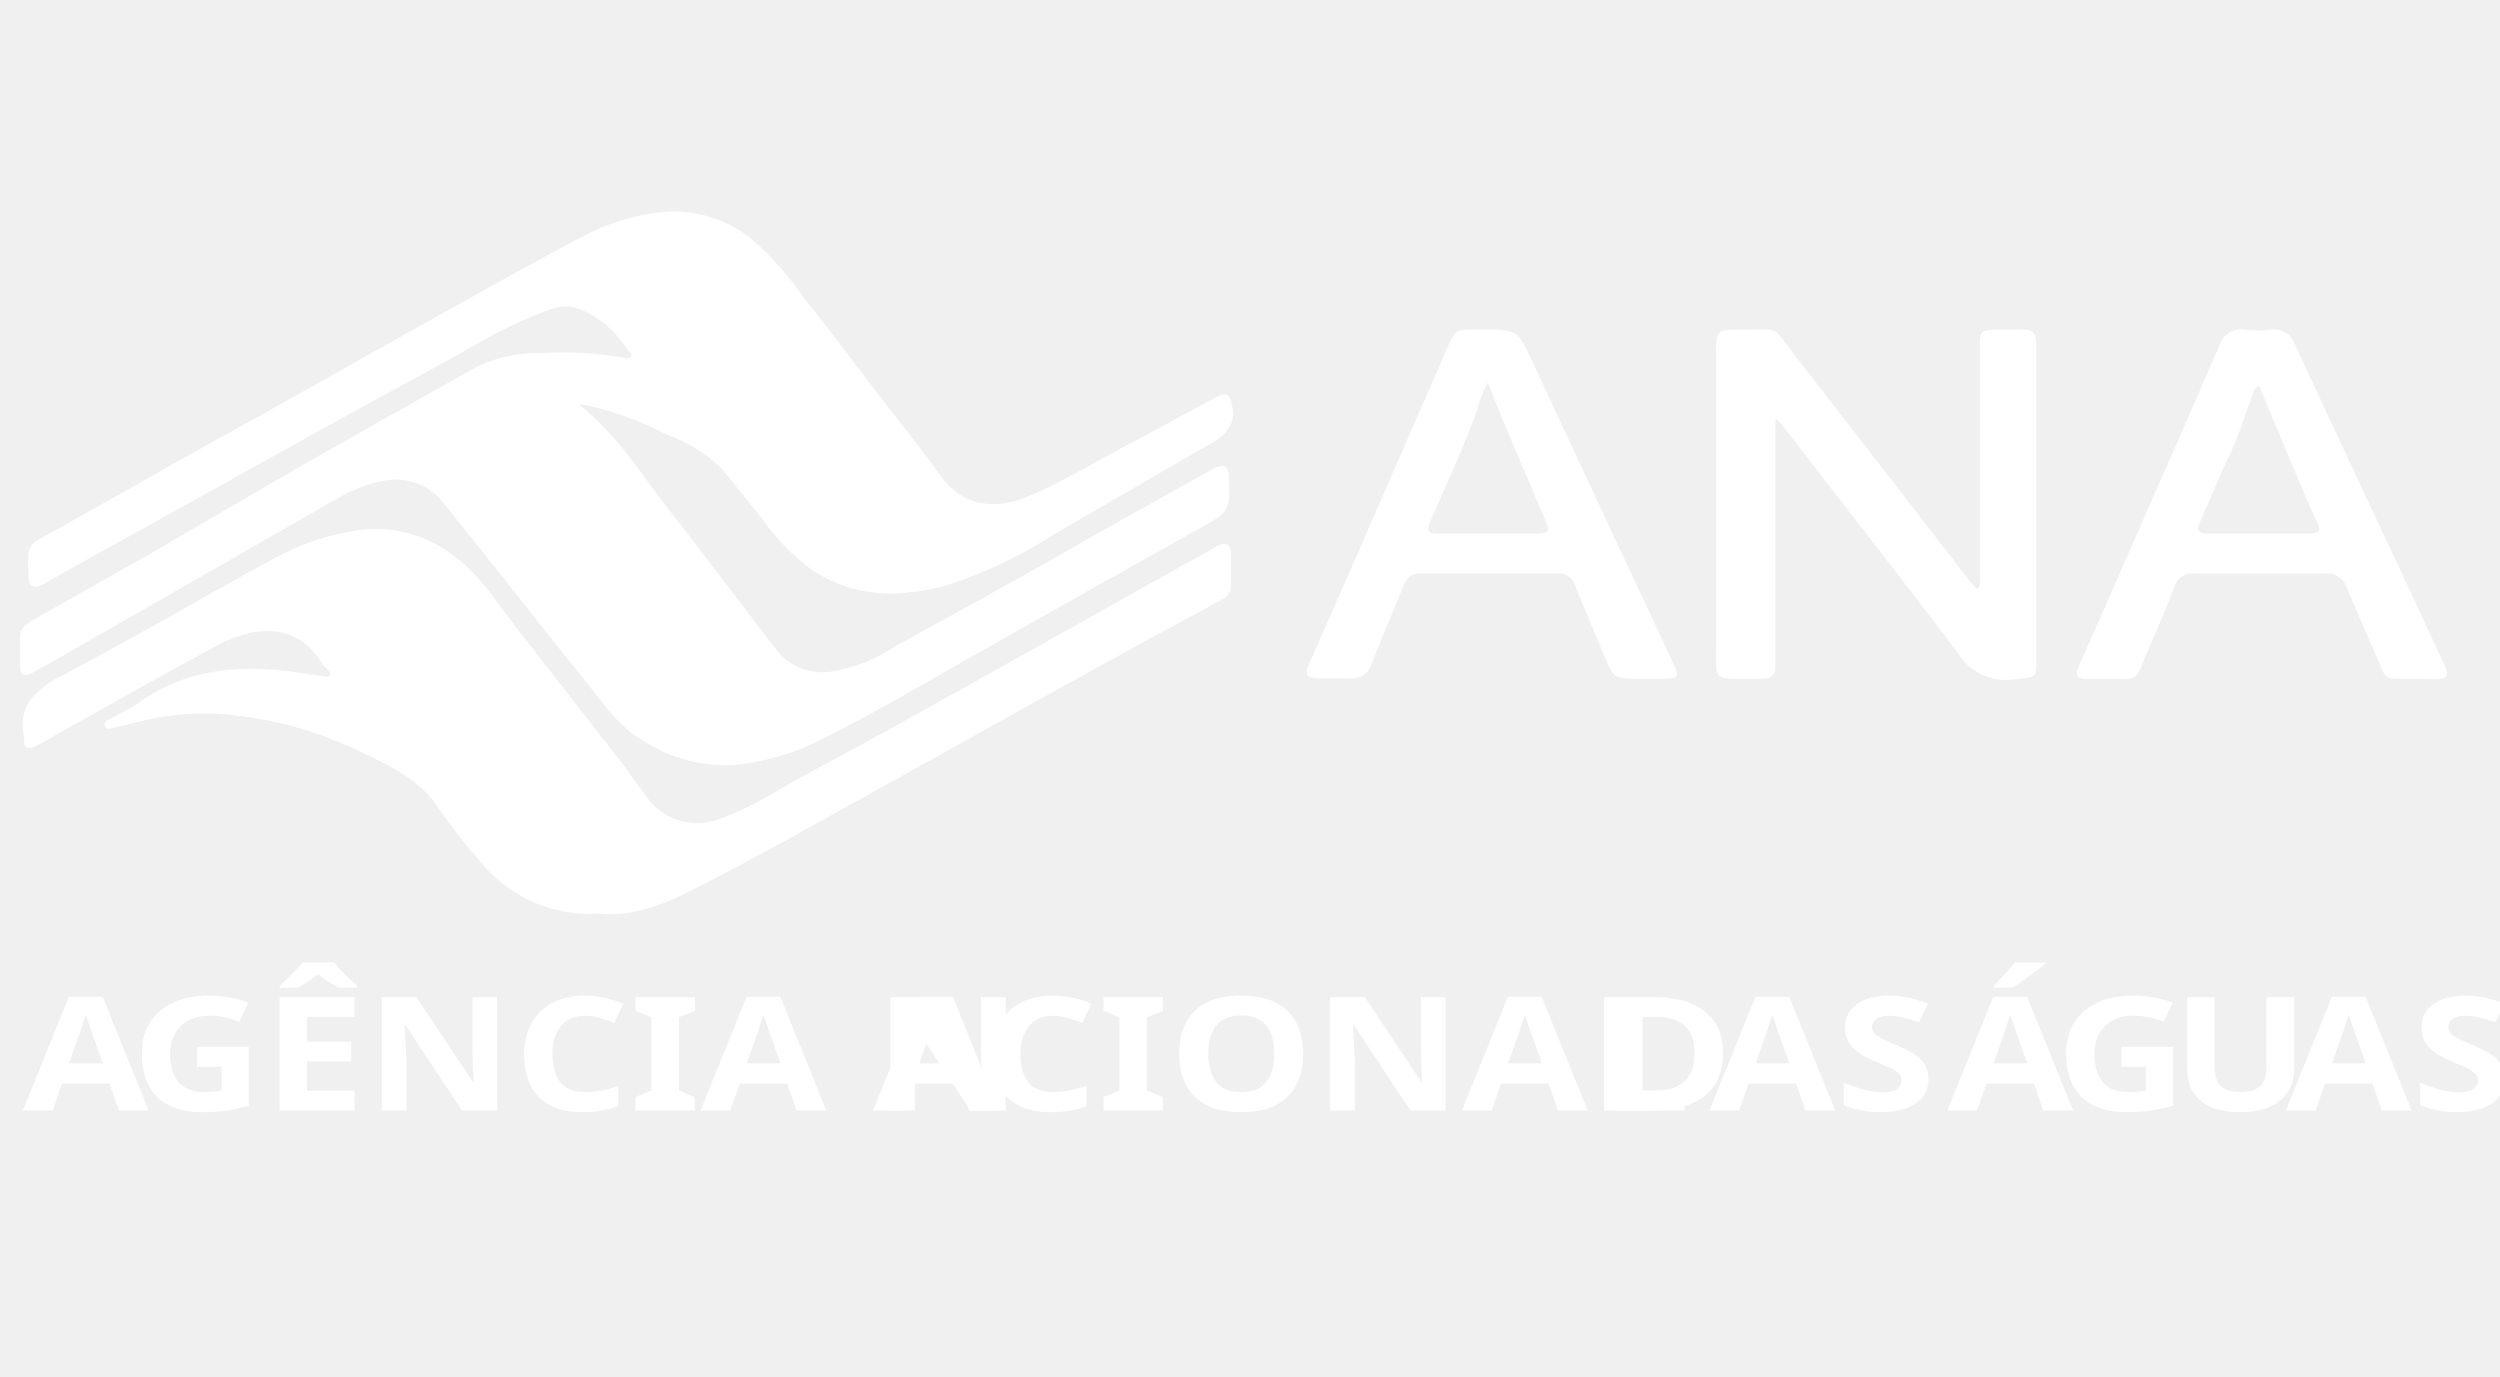
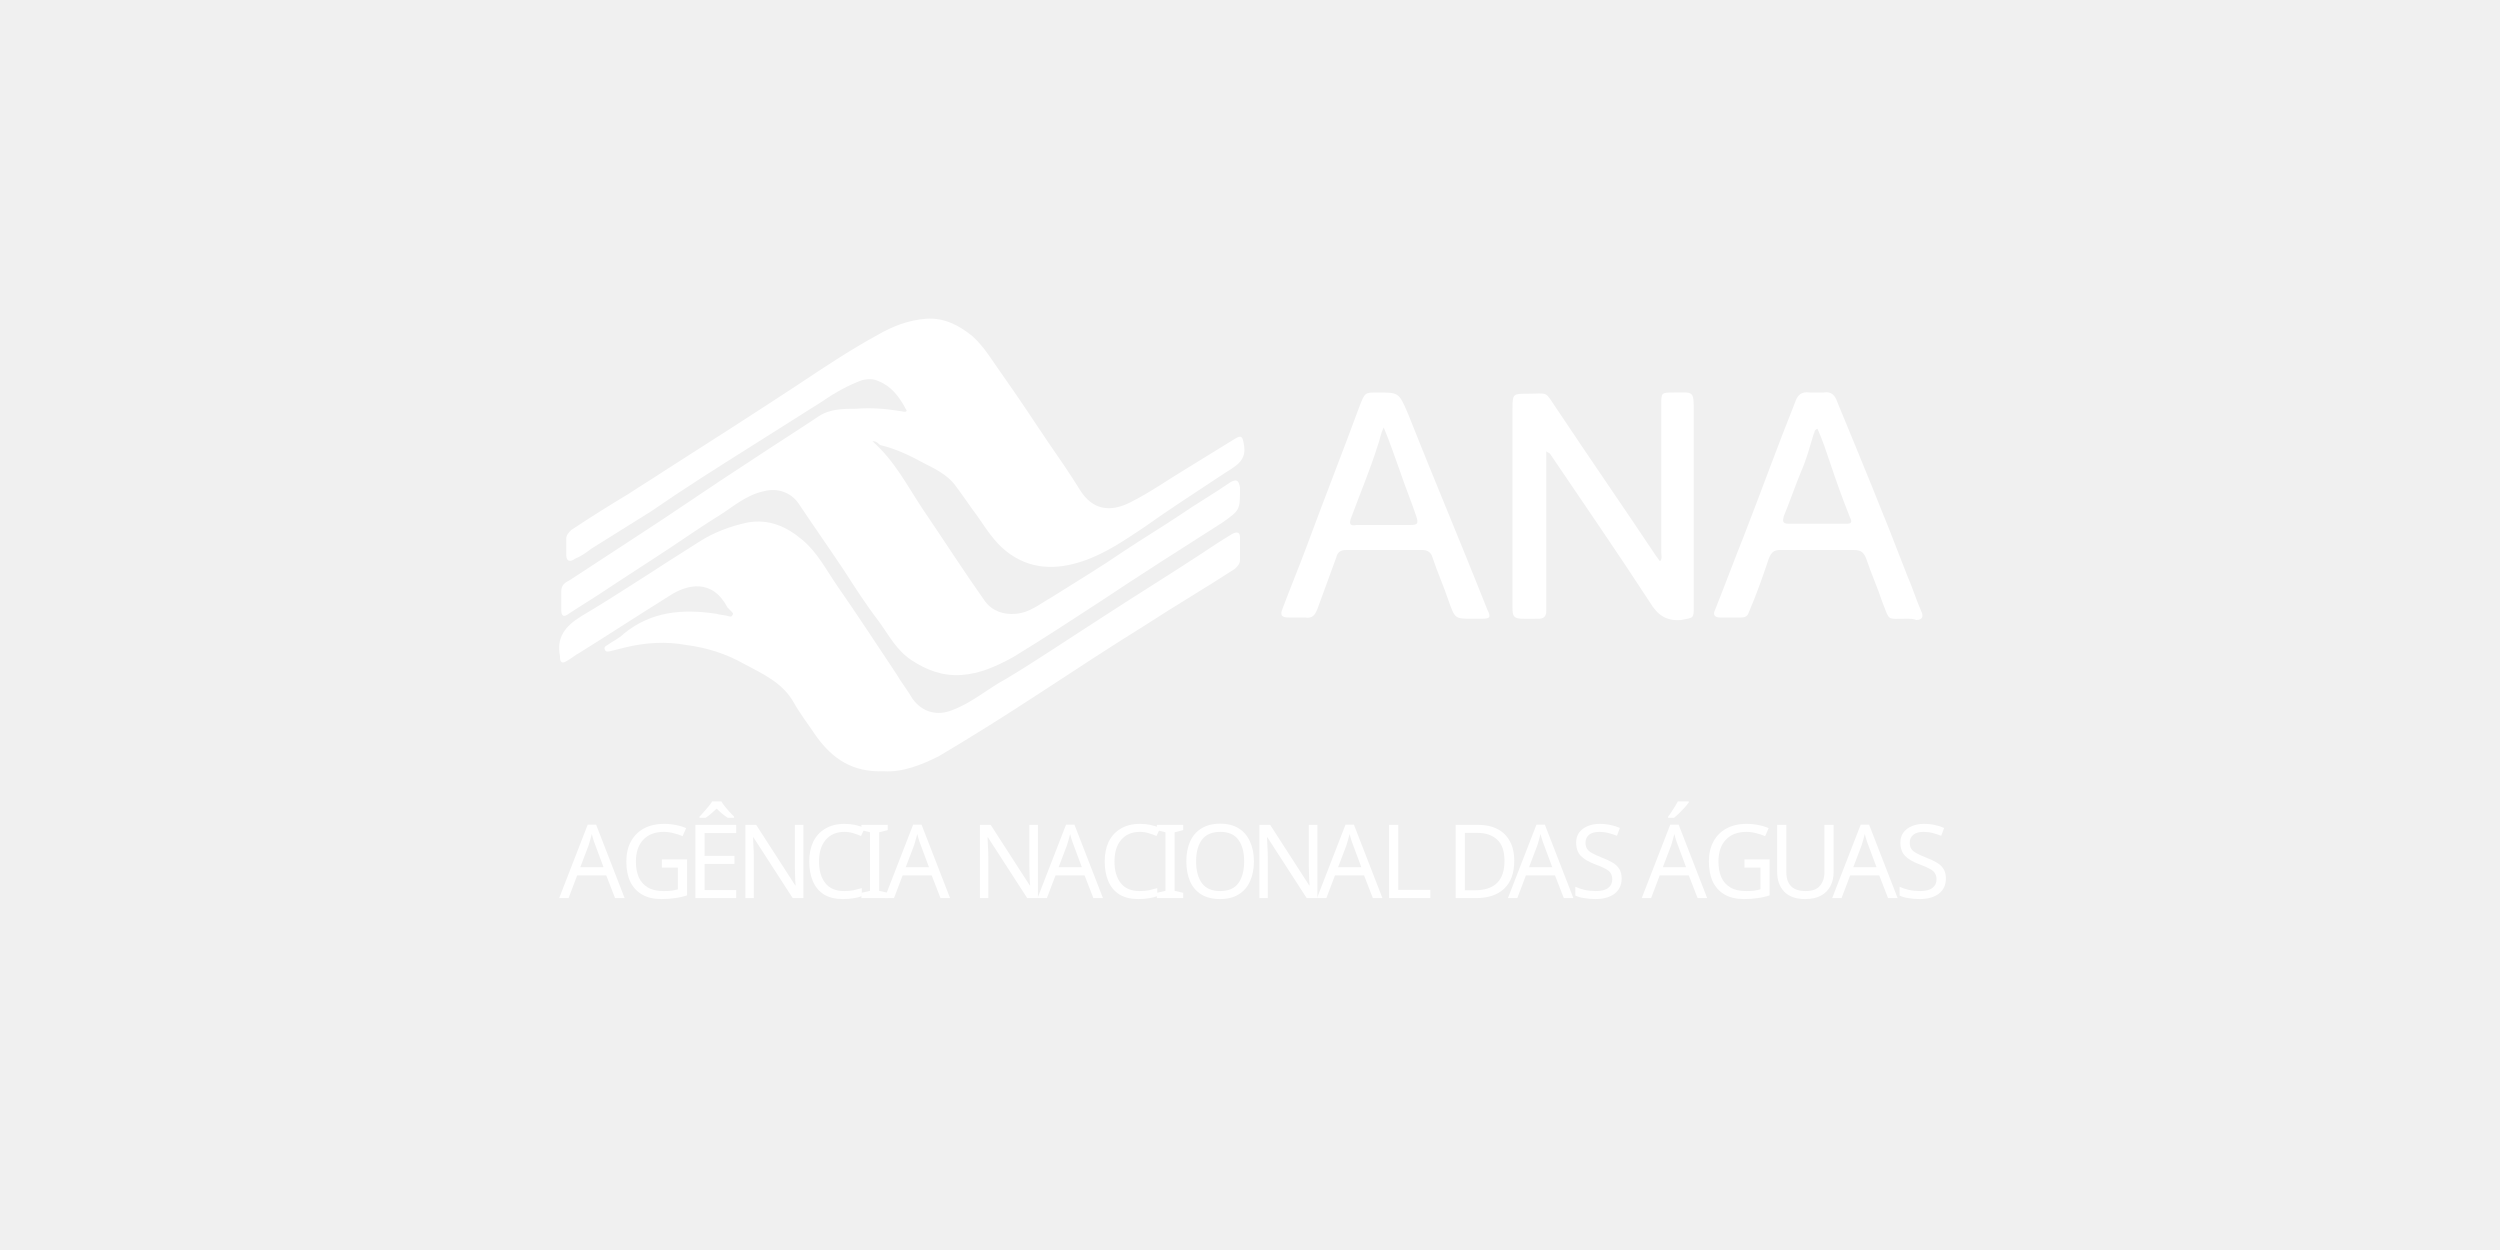
- <svg xmlns="http://www.w3.org/2000/svg" id="Camada_1" data-name="Camada 1" viewBox="0 0 190.34 104.83">
-   <defs>
-     <style>.cls-1,.cls-2{fill:#fff;}.cls-2{font-size:12.07px;font-family:Calibri-Bold, Calibri;font-weight:700;}.cls-3{letter-spacing:-0.01em;}.cls-4{letter-spacing:0em;}.cls-5{letter-spacing:-0.01em;}.cls-6{letter-spacing:-0.02em;}.cls-7{letter-spacing:0em;}.cls-8{letter-spacing:-0.03em;}</style>
-   </defs>
-   <g id="_Grupo_" data-name="&lt;Grupo&gt;">
-     <g id="_Grupo_2" data-name="&lt;Grupo&gt;">
-       <path id="_Caminho_" data-name="&lt;Caminho&gt;" class="cls-1" d="M44.09,30.79c3,2.39,4.71,5.3,6.81,8,2.87,3.61,5.58,7.32,8.43,10.95A4.46,4.46,0,0,0,63.5,51.1a12,12,0,0,0,4.68-1.91c3.27-1.77,6.52-3.57,9.76-5.38,2.52-1.41,5-2.85,7.54-4.27q3.39-1.91,6.8-3.8c.88-.49,1.24-.32,1.29.57,0,0,0,.06,0,.09.08,2.56.07,2.54-2.43,3.94Q82.79,45,74.47,49.71c-3.89,2.2-7.71,4.48-11.73,6.49a18.57,18.57,0,0,1-6.93,2.05A11.67,11.67,0,0,1,49,56.42c-2-1.15-3.07-2.91-4.38-4.51-1.62-2-3.2-4-4.79-6Q36.75,42,33.67,38.17A4.59,4.59,0,0,0,29,36.65c-2.3.47-4.05,1.78-6,2.84-2.18,1.22-4.33,2.48-6.49,3.72l-9.3,5.32Q4.9,49.88,2.53,51.19c-.69.38-1,.25-1-.47s0-1.49,0-2.23.59-1.06,1.16-1.38c2.93-1.68,5.9-3.32,8.83-5,5.2-3,10.34-6.07,15.58-9l9.28-5.23a11.16,11.16,0,0,1,5-1,25.92,25.92,0,0,1,6,.34c.21,0,.49.19.64-.06s-.11-.33-.21-.47a7.81,7.81,0,0,0-3.55-3.11,3,3,0,0,0-2.17-.08A30.57,30.57,0,0,0,36.66,26c-3.17,1.79-6.4,3.5-9.59,5.27C22.53,33.76,18,36.3,13.47,38.82c-2.67,1.48-5.36,2.94-8,4.42-.72.4-1.42.82-2.13,1.22s-1.11.25-1.17-.46a16.75,16.75,0,0,1,0-1.87,1.2,1.2,0,0,1,.7-1l7.73-4.34c1.6-.9,3.19-1.82,4.81-2.71,6.09-3.34,12.1-6.79,18.17-10.16,3.59-2,7.14-4,10.81-5.93a16.37,16.37,0,0,1,6.56-1.89,9.5,9.5,0,0,1,6.24,2.08,23.16,23.16,0,0,1,4,4.49c2.09,2.56,4,5.21,6.05,7.83,1.46,1.9,3,3.77,4.36,5.71,1.64,2.32,4.08,2.7,6.8,1.54s5-2.62,7.55-3.93c2.22-1.16,4.4-2.39,6.61-3.56.86-.46,1-.28,1.23.55.49,2-1.14,2.69-2.62,3.54-3.61,2.07-7.19,4.19-10.8,6.26a35.23,35.23,0,0,1-8.21,3.93c-3.57,1-7.06,1-10.3-1.12a17.13,17.13,0,0,1-3.93-4.05c-1-1.24-2-2.51-3-3.72a11.7,11.7,0,0,0-4.14-2.56,25.76,25.76,0,0,0-6-2.21Z" />
-       <path id="_Caminho_2" data-name="&lt;Caminho&gt;" class="cls-1" d="M45.6,69.56a10.73,10.73,0,0,1-9.14-4.09,40.94,40.94,0,0,1-3.11-4c-1.54-2.34-4.18-3.42-6.71-4.61a28.59,28.59,0,0,0-7.82-2.27,20.21,20.21,0,0,0-8.2.35l-2,.48c-.23.06-.49.15-.62-.11s.08-.41.27-.52C9,54.39,9.83,54,10.5,53.55c3.69-2.71,8-3,12.46-2.31l1.72.25c.16,0,.35.09.45-.08s-.05-.28-.16-.4a3.51,3.51,0,0,1-.45-.49c-2-3.33-5.36-2.78-8-1.37-4,2.14-8,4.43-12,6.65-.6.34-1.18.71-1.8,1s-.93.18-.88-.47a.63.63,0,0,0,0-.18c-.51-2.28.7-3.58,2.92-4.74,5.44-2.84,10.7-5.95,16.07-8.88a18.92,18.92,0,0,1,6.35-2.15,9.68,9.68,0,0,1,7.45,2c2,1.49,3.21,3.52,4.66,5.38,2.67,3.4,5.31,6.83,8,10.25C48,59,48.72,60,49.48,61a4.73,4.73,0,0,0,5.44,1.3c2.62-.93,4.81-2.49,7.2-3.74,4.29-2.26,8.49-4.66,12.72-7L88,44.19c1.55-.86,3.1-1.74,4.66-2.6.67-.37,1-.21,1.06.48,0,.86,0,1.72,0,2.59a1.1,1.1,0,0,1-.7,1c-4,2.15-7.94,4.3-11.88,6.48-4.92,2.72-9.81,5.48-14.74,8.2-4.46,2.46-8.9,5-13.45,7.29C50.65,68.84,48.13,69.84,45.6,69.56Z" />
-       <path id="_Caminho_3" data-name="&lt;Caminho&gt;" class="cls-1" d="M135.17,31.9c0,5.16,0,10.12,0,15.08,0,1.25,0,2.5,0,3.75,0,.63-.32.94-1,.95H134c-3.78,0-3.34.31-3.34-2.72q0-11.11,0-22.22c0-1.56.1-1.66,1.82-1.64,3.18,0,2.36-.37,4.15,1.93q6.69,8.6,13.35,17.23c.16.21.36.4.56.62.33-.36.2-.69.2-1q0-8.65,0-17.31c0-1.43,0-1.48,1.65-1.47,2.73,0,2.65-.33,2.65,2.32q0,11.38,0,22.75c0,1.51,0,1.38-1.68,1.55a4.28,4.28,0,0,1-4.3-2c-4.41-5.87-9-11.66-13.46-17.48A3.26,3.26,0,0,0,135.17,31.9Z" />
-       <path id="_Caminho_composto_" data-name="&lt;Caminho composto&gt;" class="cls-1" d="M125.27,51.69c-2.44,0-2.43,0-3.23-2-.7-1.74-1.46-3.45-2.15-5.19a1.22,1.22,0,0,0-1.35-.83q-5.12,0-10.25,0a1.29,1.29,0,0,0-1.42.88c-.8,2-1.66,4-2.45,6a1.51,1.51,0,0,1-1.7,1.1c-.75,0-1.5,0-2.25,0-1,0-1.16-.29-.82-1.07,1.06-2.41,2.14-4.82,3.19-7.23q3.67-8.4,7.33-16.81c.64-1.46.63-1.46,2.43-1.46,2.9,0,2.91,0,4,2.3Q122,39,127.44,50.59c.44.94.32,1.07-.83,1.09Zm-12-22.57a8.86,8.86,0,0,0-.84,2.21c-1.05,2.82-2.3,5.58-3.53,8.35-.31.69-.22,1,.71.95,2.42,0,4.85,0,7.27,0,1.06,0,1.15-.14.79-1-.75-1.75-1.5-3.5-2.24-5.25S114,31,113.27,29.12Z" />
-       <path id="_Caminho_composto_2" data-name="&lt;Caminho composto&gt;" class="cls-1" d="M184,51.68c-2.73,0-2.22.23-3.15-1.91-.74-1.69-1.49-3.38-2.2-5.09a1.52,1.52,0,0,0-1.65-1c-3.31,0-6.63,0-9.94,0a1.34,1.34,0,0,0-1.51,1c-.81,2.14-1.77,4.24-2.65,6.36a1,1,0,0,1-1.09.65H158.9c-.76,0-.94-.27-.66-.9,1.29-2.88,2.55-5.77,3.81-8.65,2.31-5.27,4.64-10.53,6.92-15.81a1.73,1.73,0,0,1,2-1.22,9.38,9.38,0,0,0,1.84,0,1.67,1.67,0,0,1,1.91,1.1c3.15,6.8,6.34,13.59,9.52,20.38.64,1.38,1.26,2.76,1.92,4.13.32.66.11,1-.7,1Zm-12-22.3c-.43.15-.4.42-.48.63-.58,1.49-1,3-1.69,4.47-.86,1.74-1.56,3.54-2.35,5.31-.25.56-.15.83.62.83,2.59,0,5.19,0,7.78,0,.66,0,.82-.18.57-.76-1-2.16-1.86-4.33-2.78-6.5Z" />
+ <svg xmlns="http://www.w3.org/2000/svg" version="1.2" baseProfile="tiny" id="Camada_1" x="0px" y="0px" viewBox="0 0 200 100" overflow="scroll" xml:space="preserve">
+   <g id="XMLID_7793_">
+     <g id="XMLID_7792_">
+       <path id="XMLID_8069_" fill="#FFFFFF" d="M69.8,35.3c1.8,1.6,2.8,3.6,4,5.4c1.7,2.5,3.3,5,5,7.4c0.6,0.8,1.5,1.1,2.5,1c1.1-0.1,1.9-0.8,2.8-1.3    c1.9-1.2,3.9-2.4,5.8-3.7c1.5-1,3-1.9,4.5-2.9c1.3-0.9,2.7-1.7,4-2.6c0.5-0.3,0.7-0.2,0.8,0.4c0,0,0,0,0,0.1c0,1.7,0,1.7-1.4,2.7    c-3.3,2.1-6.6,4.2-9.9,6.4c-2.3,1.5-4.6,3-6.9,4.4c-1.3,0.7-2.6,1.3-4.1,1.4c-1.5,0.1-2.8-0.4-4-1.2c-1.2-0.8-1.8-2-2.6-3.1    c-1-1.3-1.9-2.7-2.8-4.1c-1.2-1.8-2.4-3.5-3.6-5.3c-0.6-0.9-1.7-1.3-2.8-1c-1.4,0.3-2.4,1.2-3.5,1.9c-1.3,0.8-2.6,1.7-3.8,2.5    c-1.8,1.2-3.7,2.4-5.5,3.6c-0.9,0.6-1.9,1.2-2.8,1.8c-0.4,0.3-0.6,0.2-0.6-0.3c0-0.5,0-1,0-1.5c0-0.5,0.3-0.7,0.7-0.9    c1.7-1.1,3.5-2.3,5.2-3.4c3.1-2,6.1-4.1,9.2-6.1c1.8-1.2,3.7-2.4,5.5-3.6c0.9-0.6,2-0.6,3-0.6c1.2-0.1,2.4,0,3.6,0.2    c0.1,0,0.3,0.1,0.4,0c0.1-0.1-0.1-0.2-0.1-0.3c-0.5-0.9-1.1-1.7-2.1-2.1c-0.4-0.2-0.8-0.2-1.3-0.1c-1.1,0.4-2.2,1-3.2,1.7    c-1.9,1.2-3.8,2.4-5.7,3.6c-2.7,1.7-5.4,3.4-8,5.2c-1.6,1-3.2,2-4.8,3c-0.4,0.3-0.8,0.6-1.3,0.8c-0.4,0.3-0.7,0.2-0.7-0.3    c0-0.4,0-0.8,0-1.3c0-0.3,0.2-0.5,0.4-0.7c1.5-1,3.1-2,4.6-2.9c0.9-0.6,1.9-1.2,2.8-1.8c3.6-2.3,7.2-4.6,10.7-6.9    c2.1-1.4,4.2-2.8,6.4-4c1.2-0.7,2.5-1.2,3.9-1.3c1.4-0.1,2.6,0.5,3.7,1.4c1,0.9,1.6,2,2.4,3.1c1.2,1.7,2.4,3.5,3.6,5.3    c0.9,1.3,1.8,2.6,2.6,3.9c1,1.6,2.4,1.8,4,1c1.6-0.8,3-1.8,4.5-2.7c1.3-0.8,2.6-1.6,3.9-2.4c0.5-0.3,0.6-0.2,0.7,0.4    c0.3,1.4-0.7,1.8-1.6,2.4c-2.1,1.4-4.3,2.8-6.4,4.3c-1.5,1-3.1,2.1-4.9,2.7c-2.1,0.7-4.2,0.7-6.1-0.8c-1-0.8-1.6-1.8-2.3-2.8    c-0.6-0.8-1.2-1.7-1.8-2.5c-0.6-0.8-1.6-1.3-2.4-1.7c-1.1-0.6-2.3-1.2-3.6-1.5C70.1,35.3,70,35.3,69.8,35.3z" />
+       <path id="XMLID_8068_" fill="#FFFFFF" d="M70.7,61.7c-2.5,0.1-4.1-1-5.4-2.8c-0.6-0.9-1.3-1.8-1.8-2.7c-0.9-1.6-2.5-2.3-4-3.1    c-1.4-0.8-3-1.3-4.6-1.5c-1.6-0.3-3.3-0.2-4.9,0.2c-0.4,0.1-0.8,0.2-1.2,0.3c-0.1,0-0.3,0.1-0.4-0.1c-0.1-0.2,0-0.3,0.2-0.4    c0.4-0.3,0.9-0.5,1.3-0.9c2.2-1.8,4.7-2,7.4-1.6c0.3,0.1,0.7,0.1,1,0.2c0.1,0,0.2,0.1,0.3-0.1c0.1-0.1,0-0.2-0.1-0.3    c-0.1-0.1-0.2-0.2-0.3-0.3c-1.2-2.3-3.2-1.9-4.7-0.9c-2.4,1.5-4.7,3-7.1,4.5c-0.4,0.2-0.7,0.5-1.1,0.7c-0.3,0.2-0.5,0.1-0.5-0.3    c0,0,0-0.1,0-0.1c-0.3-1.5,0.4-2.4,1.7-3.2c3.2-1.9,6.3-4,9.5-6c1.1-0.7,2.4-1.2,3.8-1.5c1.7-0.3,3.1,0.3,4.4,1.4    c1.2,1,1.9,2.4,2.8,3.7c1.6,2.3,3.1,4.6,4.7,7c0.4,0.7,0.9,1.3,1.3,2c0.8,1.1,2,1.4,3.2,0.9c1.6-0.6,2.8-1.7,4.3-2.5    c2.5-1.5,5-3.2,7.5-4.8c2.6-1.7,5.2-3.3,7.8-5c0.9-0.6,1.8-1.2,2.8-1.8c0.4-0.2,0.6-0.1,0.6,0.3c0,0.6,0,1.2,0,1.8    c0,0.3-0.2,0.5-0.4,0.7c-2.3,1.5-4.7,2.9-7,4.4c-2.9,1.8-5.8,3.7-8.7,5.6c-2.6,1.7-5.3,3.4-8,5C73.7,61.2,72.2,61.8,70.7,61.7z" />
+       <path id="XMLID_8067_" fill="#FFFFFF" d="M123.7,36.1c0,3.5,0,6.9,0,10.3c0,0.8,0,1.7,0,2.5c0,0.4-0.2,0.6-0.6,0.6c0,0,0,0-0.1,0    c-2.2,0-2,0.2-2-1.8c0-5,0-10.1,0-15.1c0-1.1,0.1-1.1,1.1-1.1c1.9,0,1.4-0.3,2.5,1.3c2.6,3.9,5.3,7.8,7.9,11.7    c0.1,0.1,0.2,0.3,0.3,0.4c0.2-0.2,0.1-0.5,0.1-0.7c0-3.9,0-7.8,0-11.8c0-1,0-1,1-1c1.6,0,1.6-0.2,1.6,1.6c0,5.2,0,10.3,0,15.5    c0,1,0,0.9-1,1.1c-1.2,0.1-1.9-0.4-2.5-1.4c-2.6-4-5.3-7.9-8-11.9C123.9,36.2,123.8,36.2,123.7,36.1z" />
+       <path id="XMLID_8064_" fill="#FFFFFF" d="M117.8,49.5c-1.4,0-1.4,0-1.9-1.4c-0.4-1.2-0.9-2.3-1.3-3.5c-0.1-0.4-0.4-0.6-0.8-0.6c-2,0-4,0-6.1,0    c-0.5,0-0.7,0.2-0.8,0.6c-0.5,1.4-1,2.7-1.5,4.1c-0.2,0.5-0.4,0.8-1,0.7c-0.4,0-0.9,0-1.3,0c-0.6,0-0.7-0.2-0.5-0.7    c0.6-1.6,1.3-3.3,1.9-4.9c1.4-3.8,2.9-7.6,4.3-11.4c0.4-1,0.4-1,1.4-1c1.7,0,1.7,0,2.4,1.6c2.1,5.3,4.3,10.5,6.4,15.8    c0.3,0.6,0.2,0.7-0.5,0.7C118.3,49.5,118.1,49.5,117.8,49.5z M110.7,34.2c-0.3,0.6-0.3,1-0.5,1.5c-0.6,1.9-1.4,3.8-2.1,5.7    c-0.2,0.5-0.1,0.7,0.4,0.6c1.4,0,2.9,0,4.3,0c0.6,0,0.7-0.1,0.5-0.7c-0.4-1.2-0.9-2.4-1.3-3.6C111.6,36.6,111.2,35.4,110.7,34.2z" />
+       <path id="XMLID_8007_" fill="#FFFFFF" d="M152.5,49.5c-1.6,0-1.3,0.2-1.9-1.3c-0.4-1.2-0.9-2.3-1.3-3.5c-0.2-0.5-0.4-0.7-1-0.7c-2,0-3.9,0-5.9,0    c-0.5,0-0.7,0.2-0.9,0.7c-0.5,1.5-1,2.9-1.6,4.3c-0.1,0.3-0.3,0.4-0.6,0.4c-0.6,0-1.1,0-1.7,0c-0.4,0-0.6-0.2-0.4-0.6    c0.8-2,1.5-3.9,2.3-5.9c1.4-3.6,2.7-7.2,4.1-10.7c0.2-0.6,0.5-0.9,1.2-0.8c0.4,0,0.7,0,1.1,0c0.6-0.1,0.9,0.2,1.1,0.8    c1.9,4.6,3.8,9.2,5.6,13.9c0.4,0.9,0.7,1.9,1.1,2.8c0.2,0.4,0.1,0.7-0.4,0.7C153.1,49.5,152.8,49.5,152.5,49.5z M145.4,34.3    c-0.3,0.1-0.2,0.3-0.3,0.4c-0.3,1-0.6,2.1-1,3c-0.5,1.2-0.9,2.4-1.4,3.6c-0.1,0.4-0.1,0.6,0.4,0.6c1.5,0,3.1,0,4.6,0    c0.4,0,0.5-0.1,0.3-0.5c-0.6-1.5-1.1-2.9-1.6-4.4C146.1,36.1,145.8,35.2,145.4,34.3z" />
    </g>
-     <text class="cls-2" transform="translate(1.74 84.55) scale(1.15 1)">
-       <tspan class="cls-3">A</tspan>
-       <tspan class="cls-4" x="7.17" y="0">GÊNCIA N</tspan>
-       <tspan class="cls-5" x="56.29" y="0">A</tspan>
-       <tspan x="63.47" y="0">CIONAL </tspan>
-       <tspan class="cls-6" x="104.33" y="0">D</tspan>
-       <tspan class="cls-7" x="111.66" y="0">AS </tspan>
-       <tspan class="cls-3" x="127.41" y="0">Á</tspan>
-       <tspan x="134.57" y="0">G</tspan>
-       <tspan class="cls-8" x="142.26" y="0">U</tspan>
-       <tspan x="149.82" y="0">AS</tspan>
-     </text>
+     <text transform="matrix(1 0 0 1 44.7352 71.847)" fill="#FFFFFF" font-family="'Calibri-Bold'" font-size="8.204px">A</text>
+     <text transform="matrix(1 0 0 1 49.6068 71.847)" fill="#FFFFFF" font-family="'Calibri-Bold'" font-size="8.204px">G</text>
+     <text transform="matrix(1 0 0 1 54.8348 71.847)" fill="#FFFFFF" font-family="'Calibri-Bold'" font-size="8.204px">Ê</text>
+     <text transform="matrix(1 0 0 1 58.8368 71.847)" fill="#FFFFFF" font-family="'Calibri-Bold'" font-size="8.204px">N</text>
+     <text transform="matrix(1 0 0 1 64.2411 71.847)" fill="#FFFFFF" font-family="'Calibri-Bold'" font-size="8.204px">C</text>
+     <text transform="matrix(1 0 0 1 68.5839 71.847)" fill="#FFFFFF" font-family="'Calibri-Bold'" font-size="8.204px">I</text>
+     <text transform="matrix(1 0 0 1 70.7709 71.847)" fill="#FFFFFF" font-family="'Calibri-Bold'" font-size="8.204px">A</text>
+     <text transform="matrix(1 0 0 1 75.7426 71.847)" fill="#FFFFFF" font-family="'Calibri-Bold'" font-size="8.204px"> </text>
+     <text transform="matrix(1 0 0 1 77.5975 71.847)" fill="#FFFFFF" font-family="'Calibri-Bold'" font-size="8.204px">N</text>
+     <text transform="matrix(1 0 0 1 83.0018 71.847)" fill="#FFFFFF" font-family="'Calibri-Bold'" font-size="8.204px">A</text>
+     <text transform="matrix(1 0 0 1 87.8773 71.847)" fill="#FFFFFF" font-family="'Calibri-Bold'" font-size="8.204px">C</text>
+     <text transform="matrix(1 0 0 1 92.2196 71.847)" fill="#FFFFFF" font-family="'Calibri-Bold'" font-size="8.204px">I</text>
+     <text transform="matrix(1 0 0 1 94.4071 71.847)" fill="#FFFFFF" font-family="'Calibri-Bold'" font-size="8.204px">O</text>
+     <text transform="matrix(1 0 0 1 99.9554 71.847)" fill="#FFFFFF" font-family="'Calibri-Bold'" font-size="8.204px">N</text>
+     <text transform="matrix(1 0 0 1 105.3597 71.847)" fill="#FFFFFF" font-family="'Calibri-Bold'" font-size="8.204px">A</text>
+     <text transform="matrix(1 0 0 1 110.3314 71.847)" fill="#FFFFFF" font-family="'Calibri-Bold'" font-size="8.204px">L</text>
+     <text transform="matrix(1 0 0 1 113.8007 71.847)" fill="#FFFFFF" font-family="'Calibri-Bold'" font-size="8.204px"> </text>
+     <text transform="matrix(1 0 0 1 115.6556 71.847)" fill="#FFFFFF" font-family="'Calibri-Bold'" font-size="8.204px">D</text>
+     <text transform="matrix(1 0 0 1 120.6351 71.847)" fill="#FFFFFF" font-family="'Calibri-Bold'" font-size="8.204px">A</text>
+     <text transform="matrix(1 0 0 1 125.6068 71.847)" fill="#FFFFFF" font-family="'Calibri-Bold'" font-size="8.204px">S</text>
+     <text transform="matrix(1 0 0 1 129.4847 71.847)" fill="#FFFFFF" font-family="'Calibri-Bold'" font-size="8.204px"> </text>
+     <text transform="matrix(1 0 0 1 131.3392 71.847)" fill="#FFFFFF" font-family="'Calibri-Bold'" font-size="8.204px">Á</text>
+     <text transform="matrix(1 0 0 1 136.2108 71.847)" fill="#FFFFFF" font-family="'Calibri-Bold'" font-size="8.204px">G</text>
+     <text transform="matrix(1 0 0 1 141.4388 71.847)" fill="#FFFFFF" font-family="'Calibri-Bold'" font-size="8.204px">U</text>
+     <text transform="matrix(1 0 0 1 146.5746 71.847)" fill="#FFFFFF" font-family="'Calibri-Bold'" font-size="8.204px">A</text>
+     <text transform="matrix(1 0 0 1 151.5463 71.847)" fill="#FFFFFF" font-family="'Calibri-Bold'" font-size="8.204px">S</text>
  </g>
</svg>
